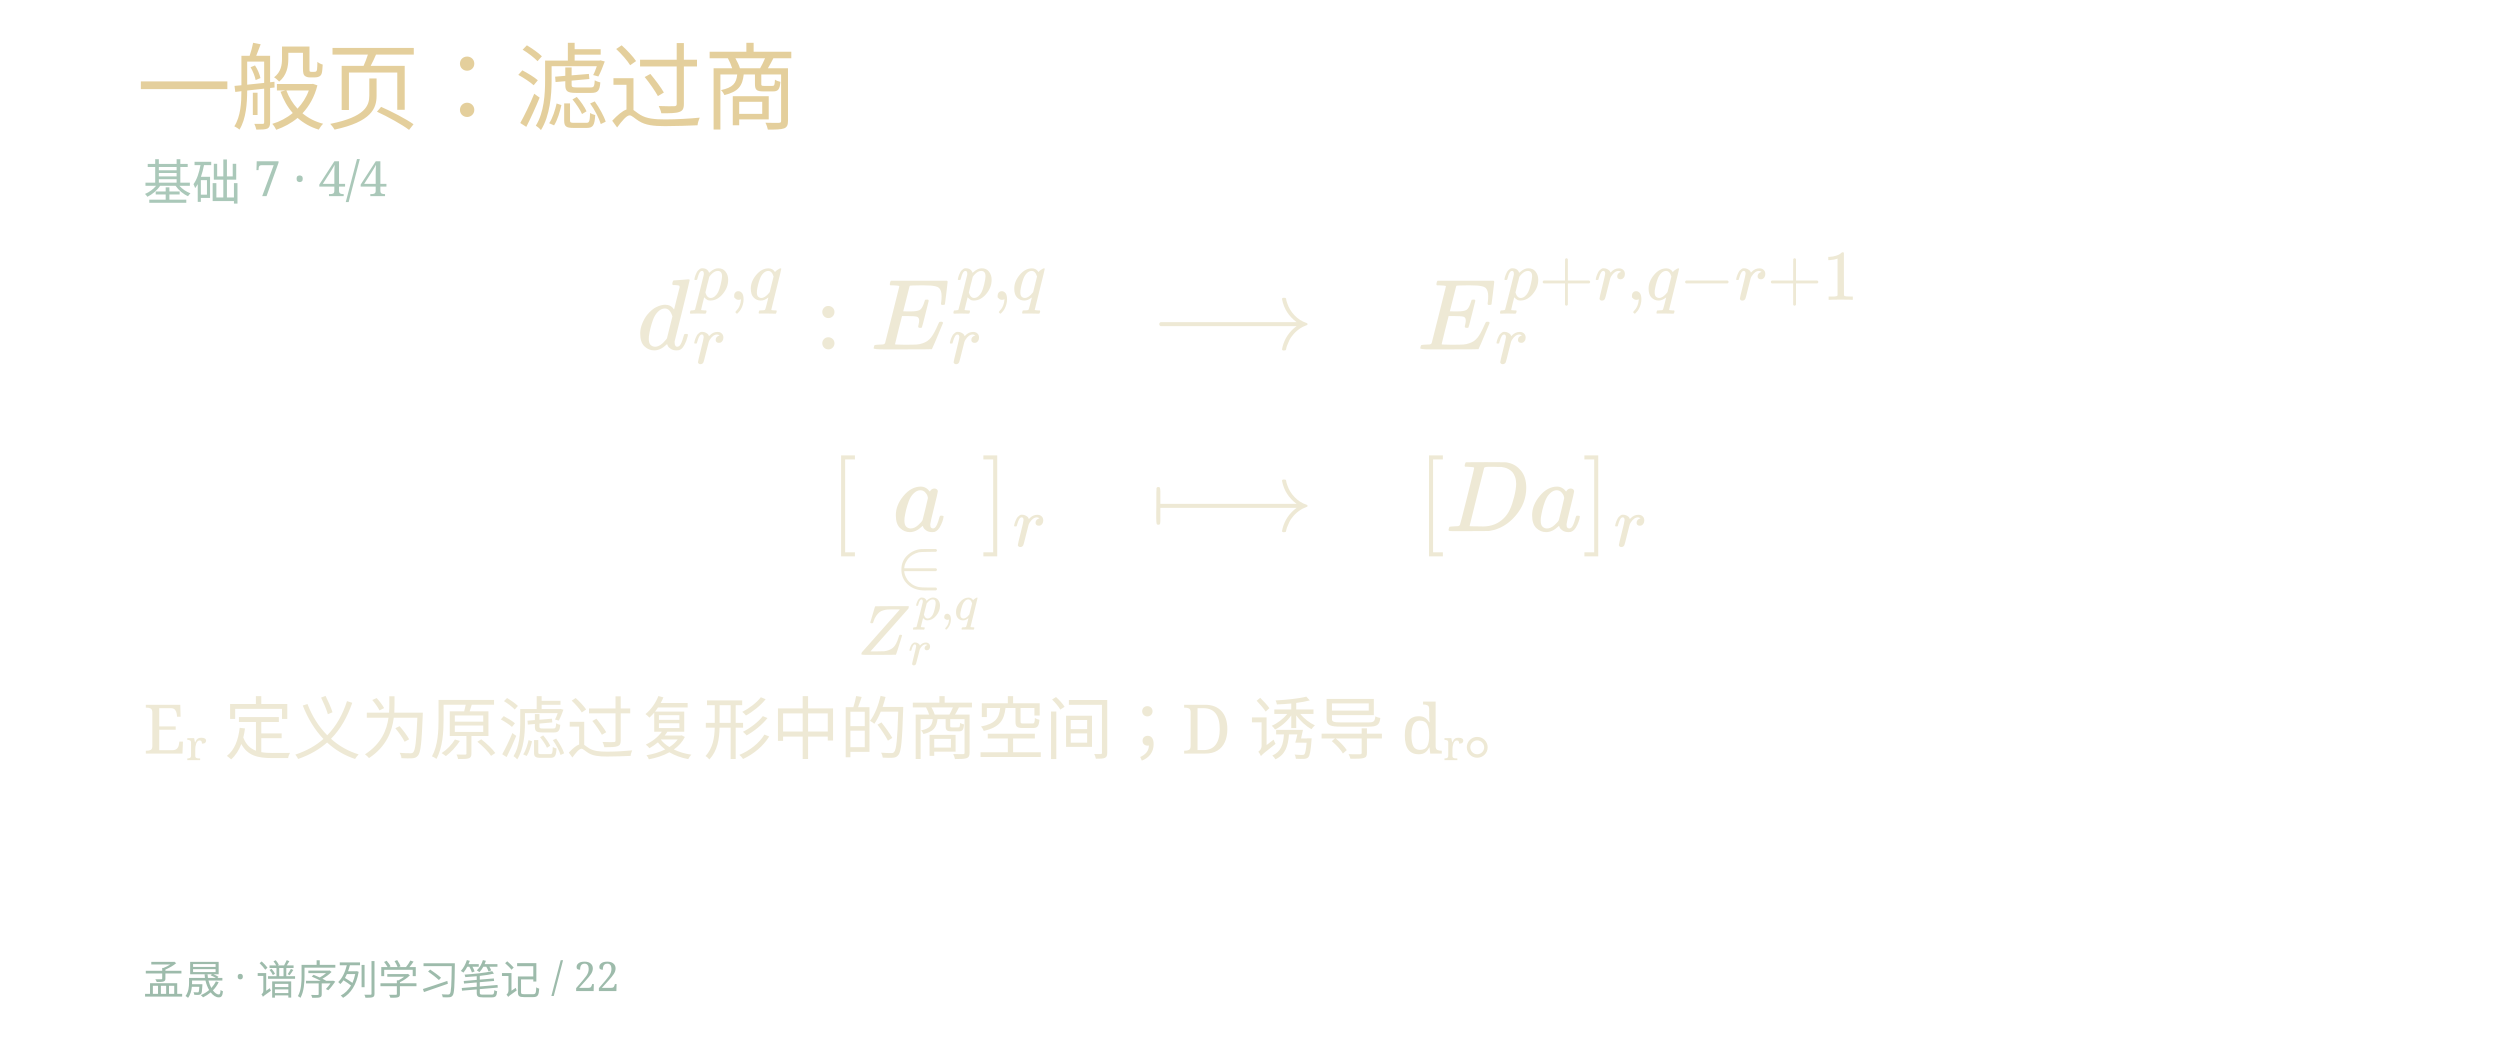
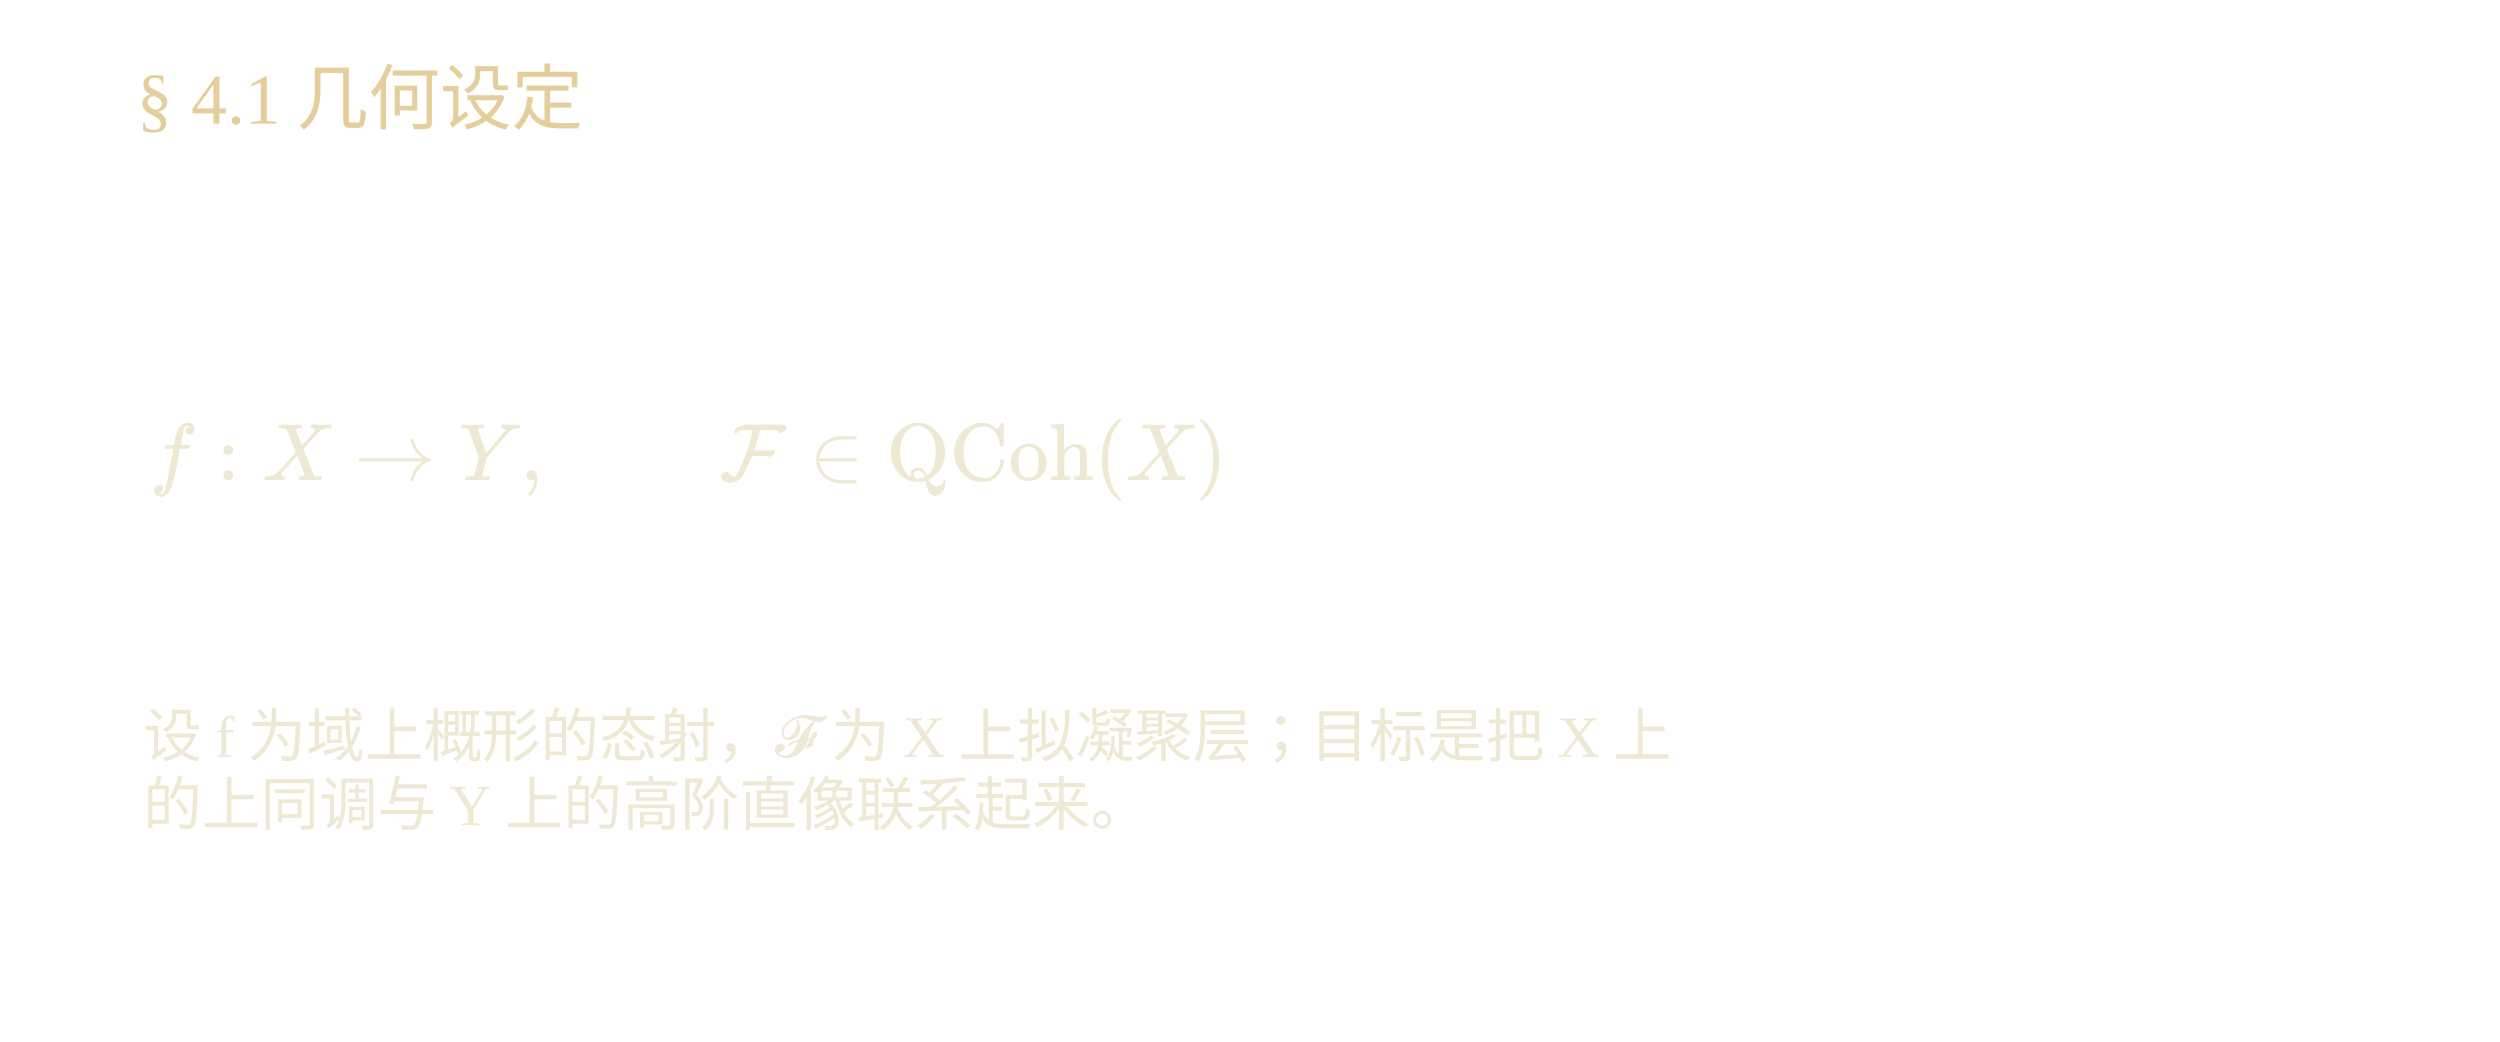
<svg xmlns="http://www.w3.org/2000/svg" width="1536" height="640" viewBox="0 0 1536 640">
  <g fill="#eee9d5" font-family="Kaiti SC, STKaiti, KaiTi, PingFang SC, serif">
-     <text x="84" y="75" font-size="58" fill="#e4cf9c">一般页：滤过商</text>
-     <text x="88" y="123" font-size="30" fill="#aac8b9">基础 7 · 4/4</text>
-     <svg x="391.288" y="155" width="753.425" height="260" viewBox="0 -2345.7 12145.5 4191.3" overflow="visible">
-       <g stroke="#eee9d5" fill="#eee9d5" stroke-width="0" transform="scale(1,-1)">
-         <g data-mml-node="math">
-           <g data-mml-node="mtable">
-             <g data-mml-node="mtr" transform="translate(0,1384)">
-               <g data-mml-node="mtd">
-                 <g data-mml-node="msubsup">
-                   <g data-mml-node="mi">
-                     <path data-c="1D451" d="M366 683Q367 683 438 688T511 694Q523 694 523 686Q523 679 450 384T375 83T374 68Q374 26 402 26Q411 27 422 35Q443 55 463 131Q469 151 473 152Q475 153 483 153H487H491Q506 153 506 145Q506 140 503 129Q490 79 473 48T445 8T417 -8Q409 -10 393 -10Q359 -10 336 5T306 36L300 51Q299 52 296 50Q294 48 292 46Q233 -10 172 -10Q117 -10 75 30T33 157Q33 205 53 255T101 341Q148 398 195 420T280 442Q336 442 364 400Q369 394 369 396Q370 400 396 505T424 616Q424 629 417 632T378 637H357Q351 643 351 645T353 664Q358 683 366 683ZM352 326Q329 405 277 405Q242 405 210 374T160 293Q131 214 119 129Q119 126 119 118T118 106Q118 61 136 44T179 26Q233 26 290 98L298 109L352 326Z" />
-                   </g>
-                   <g data-mml-node="TeXAtom" transform="translate(553,490.8) scale(0.707)" data-mjx-texclass="ORD">
-                     <g data-mml-node="mi">
-                       <path data-c="1D45D" d="M23 287Q24 290 25 295T30 317T40 348T55 381T75 411T101 433T134 442Q209 442 230 378L240 387Q302 442 358 442Q423 442 460 395T497 281Q497 173 421 82T249 -10Q227 -10 210 -4Q199 1 187 11T168 28L161 36Q160 35 139 -51T118 -138Q118 -144 126 -145T163 -148H188Q194 -155 194 -157T191 -175Q188 -187 185 -190T172 -194Q170 -194 161 -194T127 -193T65 -192Q-5 -192 -24 -194H-32Q-39 -187 -39 -183Q-37 -156 -26 -148H-6Q28 -147 33 -136Q36 -130 94 103T155 350Q156 355 156 364Q156 405 131 405Q109 405 94 377T71 316T59 280Q57 278 43 278H29Q23 284 23 287ZM178 102Q200 26 252 26Q282 26 310 49T356 107Q374 141 392 215T411 325V331Q411 405 350 405Q339 405 328 402T306 393T286 380T269 365T254 350T243 336T235 326L232 322Q232 321 229 308T218 264T204 212Q178 106 178 102Z" />
-                     </g>
-                     <g data-mml-node="mo" transform="translate(503,0)">
-                       <path data-c="2C" d="M78 35T78 60T94 103T137 121Q165 121 187 96T210 8Q210 -27 201 -60T180 -117T154 -158T130 -185T117 -194Q113 -194 104 -185T95 -172Q95 -168 106 -156T131 -126T157 -76T173 -3V9L172 8Q170 7 167 6T161 3T152 1T140 0Q113 0 96 17Z" />
-                     </g>
-                     <g data-mml-node="mi" transform="translate(781,0)">
-                       <path data-c="1D45E" d="M33 157Q33 258 109 349T280 441Q340 441 372 389Q373 390 377 395T388 406T404 418Q438 442 450 442Q454 442 457 439T460 434Q460 425 391 149Q320 -135 320 -139Q320 -147 365 -148H390Q396 -156 396 -157T393 -175Q389 -188 383 -194H370Q339 -192 262 -192Q234 -192 211 -192T174 -192T157 -193Q143 -193 143 -185Q143 -182 145 -170Q149 -154 152 -151T172 -148Q220 -148 230 -141Q238 -136 258 -53T279 32Q279 33 272 29Q224 -10 172 -10Q117 -10 75 30T33 157ZM352 326Q329 405 277 405Q242 405 210 374T160 293Q131 214 119 129Q119 126 119 118T118 106Q118 61 136 44T179 26Q233 26 290 98L298 109L352 326Z" />
-                     </g>
-                   </g>
-                   <g data-mml-node="mi" transform="translate(553,-138.9) scale(0.707)">
-                     <path data-c="1D45F" d="M21 287Q22 290 23 295T28 317T38 348T53 381T73 411T99 433T132 442Q161 442 183 430T214 408T225 388Q227 382 228 382T236 389Q284 441 347 441H350Q398 441 422 400Q430 381 430 363Q430 333 417 315T391 292T366 288Q346 288 334 299T322 328Q322 376 378 392Q356 405 342 405Q286 405 239 331Q229 315 224 298T190 165Q156 25 151 16Q138 -11 108 -11Q95 -11 87 -5T76 7T74 17Q74 30 114 189T154 366Q154 405 128 405Q107 405 92 377T68 316T57 280Q55 278 41 278H27Q21 284 21 287Z" />
-                   </g>
-                 </g>
-                 <g data-mml-node="mo" transform="translate(1758.3,0)">
-                   <path data-c="3A" d="M78 370Q78 394 95 412T138 430Q162 430 180 414T199 371Q199 346 182 328T139 310T96 327T78 370ZM78 60Q78 84 95 102T138 120Q162 120 180 104T199 61Q199 36 182 18T139 0T96 17T78 60Z" />
-                 </g>
-                 <g data-mml-node="msubsup" transform="translate(2314.1,0)">
-                   <g data-mml-node="mi">
-                     <path data-c="1D438" d="M492 213Q472 213 472 226Q472 230 477 250T482 285Q482 316 461 323T364 330H312Q311 328 277 192T243 52Q243 48 254 48T334 46Q428 46 458 48T518 61Q567 77 599 117T670 248Q680 270 683 272Q690 274 698 274Q718 274 718 261Q613 7 608 2Q605 0 322 0H133Q31 0 31 11Q31 13 34 25Q38 41 42 43T65 46Q92 46 125 49Q139 52 144 61Q146 66 215 342T285 622Q285 629 281 629Q273 632 228 634H197Q191 640 191 642T193 659Q197 676 203 680H757Q764 676 764 669Q764 664 751 557T737 447Q735 440 717 440H705Q698 445 698 453L701 476Q704 500 704 528Q704 558 697 578T678 609T643 625T596 632T532 634H485Q397 633 392 631Q388 629 386 622Q385 619 355 499T324 377Q347 376 372 376H398Q464 376 489 391T534 472Q538 488 540 490T557 493Q562 493 565 493T570 492T572 491T574 487T577 483L544 351Q511 218 508 216Q505 213 492 213Z" />
-                   </g>
-                   <g data-mml-node="TeXAtom" transform="translate(848.3,490.8) scale(0.707)" data-mjx-texclass="ORD">
-                     <g data-mml-node="mi">
-                       <path data-c="1D45D" d="M23 287Q24 290 25 295T30 317T40 348T55 381T75 411T101 433T134 442Q209 442 230 378L240 387Q302 442 358 442Q423 442 460 395T497 281Q497 173 421 82T249 -10Q227 -10 210 -4Q199 1 187 11T168 28L161 36Q160 35 139 -51T118 -138Q118 -144 126 -145T163 -148H188Q194 -155 194 -157T191 -175Q188 -187 185 -190T172 -194Q170 -194 161 -194T127 -193T65 -192Q-5 -192 -24 -194H-32Q-39 -187 -39 -183Q-37 -156 -26 -148H-6Q28 -147 33 -136Q36 -130 94 103T155 350Q156 355 156 364Q156 405 131 405Q109 405 94 377T71 316T59 280Q57 278 43 278H29Q23 284 23 287ZM178 102Q200 26 252 26Q282 26 310 49T356 107Q374 141 392 215T411 325V331Q411 405 350 405Q339 405 328 402T306 393T286 380T269 365T254 350T243 336T235 326L232 322Q232 321 229 308T218 264T204 212Q178 106 178 102Z" />
-                     </g>
-                     <g data-mml-node="mo" transform="translate(503,0)">
-                       <path data-c="2C" d="M78 35T78 60T94 103T137 121Q165 121 187 96T210 8Q210 -27 201 -60T180 -117T154 -158T130 -185T117 -194Q113 -194 104 -185T95 -172Q95 -168 106 -156T131 -126T157 -76T173 -3V9L172 8Q170 7 167 6T161 3T152 1T140 0Q113 0 96 17Z" />
-                     </g>
-                     <g data-mml-node="mi" transform="translate(781,0)">
-                       <path data-c="1D45E" d="M33 157Q33 258 109 349T280 441Q340 441 372 389Q373 390 377 395T388 406T404 418Q438 442 450 442Q454 442 457 439T460 434Q460 425 391 149Q320 -135 320 -139Q320 -147 365 -148H390Q396 -156 396 -157T393 -175Q389 -188 383 -194H370Q339 -192 262 -192Q234 -192 211 -192T174 -192T157 -193Q143 -193 143 -185Q143 -182 145 -170Q149 -154 152 -151T172 -148Q220 -148 230 -141Q238 -136 258 -53T279 32Q279 33 272 29Q224 -10 172 -10Q117 -10 75 30T33 157ZM352 326Q329 405 277 405Q242 405 210 374T160 293Q131 214 119 129Q119 126 119 118T118 106Q118 61 136 44T179 26Q233 26 290 98L298 109L352 326Z" />
-                     </g>
-                   </g>
-                   <g data-mml-node="mi" transform="translate(771,-138.9) scale(0.707)">
-                     <path data-c="1D45F" d="M21 287Q22 290 23 295T28 317T38 348T53 381T73 411T99 433T132 442Q161 442 183 430T214 408T225 388Q227 382 228 382T236 389Q284 441 347 441H350Q398 441 422 400Q430 381 430 363Q430 333 417 315T391 292T366 288Q346 288 334 299T322 328Q322 376 378 392Q356 405 342 405Q286 405 239 331Q229 315 224 298T190 165Q156 25 151 16Q138 -11 108 -11Q95 -11 87 -5T76 7T74 17Q74 30 114 189T154 366Q154 405 128 405Q107 405 92 377T68 316T57 280Q55 278 41 278H27Q21 284 21 287Z" />
-                   </g>
-                 </g>
-               </g>
-               <g data-mml-node="mtd" transform="translate(5089.9,0)">
-                 <g data-mml-node="mo">
-                   <path data-c="27F6" d="M84 237T84 250T98 270H1444Q1328 357 1301 493Q1301 494 1301 496T1300 499Q1300 511 1317 511H1320Q1329 511 1332 510T1338 506T1341 497T1344 481T1352 456Q1374 389 1425 336T1544 261Q1553 258 1553 250Q1553 244 1548 241T1524 231T1486 212Q1445 186 1415 152T1370 85T1349 35T1341 4Q1339 -6 1336 -8T1320 -11Q1300 -11 1300 0Q1300 7 1305 25Q1337 151 1444 230H98Q84 237 84 250Z" />
-                 </g>
-               </g>
-               <g data-mml-node="mtd" transform="translate(7727.9,0)">
-                 <g data-mml-node="msubsup">
-                   <g data-mml-node="mi">
-                     <path data-c="1D438" d="M492 213Q472 213 472 226Q472 230 477 250T482 285Q482 316 461 323T364 330H312Q311 328 277 192T243 52Q243 48 254 48T334 46Q428 46 458 48T518 61Q567 77 599 117T670 248Q680 270 683 272Q690 274 698 274Q718 274 718 261Q613 7 608 2Q605 0 322 0H133Q31 0 31 11Q31 13 34 25Q38 41 42 43T65 46Q92 46 125 49Q139 52 144 61Q146 66 215 342T285 622Q285 629 281 629Q273 632 228 634H197Q191 640 191 642T193 659Q197 676 203 680H757Q764 676 764 669Q764 664 751 557T737 447Q735 440 717 440H705Q698 445 698 453L701 476Q704 500 704 528Q704 558 697 578T678 609T643 625T596 632T532 634H485Q397 633 392 631Q388 629 386 622Q385 619 355 499T324 377Q347 376 372 376H398Q464 376 489 391T534 472Q538 488 540 490T557 493Q562 493 565 493T570 492T572 491T574 487T577 483L544 351Q511 218 508 216Q505 213 492 213Z" />
-                   </g>
-                   <g data-mml-node="TeXAtom" transform="translate(848.3,490.8) scale(0.707)" data-mjx-texclass="ORD">
-                     <g data-mml-node="mi">
-                       <path data-c="1D45D" d="M23 287Q24 290 25 295T30 317T40 348T55 381T75 411T101 433T134 442Q209 442 230 378L240 387Q302 442 358 442Q423 442 460 395T497 281Q497 173 421 82T249 -10Q227 -10 210 -4Q199 1 187 11T168 28L161 36Q160 35 139 -51T118 -138Q118 -144 126 -145T163 -148H188Q194 -155 194 -157T191 -175Q188 -187 185 -190T172 -194Q170 -194 161 -194T127 -193T65 -192Q-5 -192 -24 -194H-32Q-39 -187 -39 -183Q-37 -156 -26 -148H-6Q28 -147 33 -136Q36 -130 94 103T155 350Q156 355 156 364Q156 405 131 405Q109 405 94 377T71 316T59 280Q57 278 43 278H29Q23 284 23 287ZM178 102Q200 26 252 26Q282 26 310 49T356 107Q374 141 392 215T411 325V331Q411 405 350 405Q339 405 328 402T306 393T286 380T269 365T254 350T243 336T235 326L232 322Q232 321 229 308T218 264T204 212Q178 106 178 102Z" />
-                     </g>
-                     <g data-mml-node="mo" transform="translate(503,0)">
-                       <path data-c="2B" d="M56 237T56 250T70 270H369V420L370 570Q380 583 389 583Q402 583 409 568V270H707Q722 262 722 250T707 230H409V-68Q401 -82 391 -82H389H387Q375 -82 369 -68V230H70Q56 237 56 250Z" />
-                     </g>
-                     <g data-mml-node="mi" transform="translate(1281,0)">
-                       <path data-c="1D45F" d="M21 287Q22 290 23 295T28 317T38 348T53 381T73 411T99 433T132 442Q161 442 183 430T214 408T225 388Q227 382 228 382T236 389Q284 441 347 441H350Q398 441 422 400Q430 381 430 363Q430 333 417 315T391 292T366 288Q346 288 334 299T322 328Q322 376 378 392Q356 405 342 405Q286 405 239 331Q229 315 224 298T190 165Q156 25 151 16Q138 -11 108 -11Q95 -11 87 -5T76 7T74 17Q74 30 114 189T154 366Q154 405 128 405Q107 405 92 377T68 316T57 280Q55 278 41 278H27Q21 284 21 287Z" />
-                     </g>
-                     <g data-mml-node="mo" transform="translate(1732,0)">
-                       <path data-c="2C" d="M78 35T78 60T94 103T137 121Q165 121 187 96T210 8Q210 -27 201 -60T180 -117T154 -158T130 -185T117 -194Q113 -194 104 -185T95 -172Q95 -168 106 -156T131 -126T157 -76T173 -3V9L172 8Q170 7 167 6T161 3T152 1T140 0Q113 0 96 17Z" />
-                     </g>
-                     <g data-mml-node="mi" transform="translate(2010,0)">
-                       <path data-c="1D45E" d="M33 157Q33 258 109 349T280 441Q340 441 372 389Q373 390 377 395T388 406T404 418Q438 442 450 442Q454 442 457 439T460 434Q460 425 391 149Q320 -135 320 -139Q320 -147 365 -148H390Q396 -156 396 -157T393 -175Q389 -188 383 -194H370Q339 -192 262 -192Q234 -192 211 -192T174 -192T157 -193Q143 -193 143 -185Q143 -182 145 -170Q149 -154 152 -151T172 -148Q220 -148 230 -141Q238 -136 258 -53T279 32Q279 33 272 29Q224 -10 172 -10Q117 -10 75 30T33 157ZM352 326Q329 405 277 405Q242 405 210 374T160 293Q131 214 119 129Q119 126 119 118T118 106Q118 61 136 44T179 26Q233 26 290 98L298 109L352 326Z" />
-                     </g>
-                     <g data-mml-node="mo" transform="translate(2470,0)">
-                       <path data-c="2212" d="M84 237T84 250T98 270H679Q694 262 694 250T679 230H98Q84 237 84 250Z" />
-                     </g>
-                     <g data-mml-node="mi" transform="translate(3248,0)">
-                       <path data-c="1D45F" d="M21 287Q22 290 23 295T28 317T38 348T53 381T73 411T99 433T132 442Q161 442 183 430T214 408T225 388Q227 382 228 382T236 389Q284 441 347 441H350Q398 441 422 400Q430 381 430 363Q430 333 417 315T391 292T366 288Q346 288 334 299T322 328Q322 376 378 392Q356 405 342 405Q286 405 239 331Q229 315 224 298T190 165Q156 25 151 16Q138 -11 108 -11Q95 -11 87 -5T76 7T74 17Q74 30 114 189T154 366Q154 405 128 405Q107 405 92 377T68 316T57 280Q55 278 41 278H27Q21 284 21 287Z" />
-                     </g>
-                     <g data-mml-node="mo" transform="translate(3699,0)">
-                       <path data-c="2B" d="M56 237T56 250T70 270H369V420L370 570Q380 583 389 583Q402 583 409 568V270H707Q722 262 722 250T707 230H409V-68Q401 -82 391 -82H389H387Q375 -82 369 -68V230H70Q56 237 56 250Z" />
-                     </g>
-                     <g data-mml-node="mn" transform="translate(4477,0)">
-                       <path data-c="31" d="M213 578L200 573Q186 568 160 563T102 556H83V602H102Q149 604 189 617T245 641T273 663Q275 666 285 666Q294 666 302 660V361L303 61Q310 54 315 52T339 48T401 46H427V0H416Q395 3 257 3Q121 3 100 0H88V46H114Q136 46 152 46T177 47T193 50T201 52T207 57T213 61V578Z" />
-                     </g>
-                   </g>
-                   <g data-mml-node="mi" transform="translate(771,-138.9) scale(0.707)">
-                     <path data-c="1D45F" d="M21 287Q22 290 23 295T28 317T38 348T53 381T73 411T99 433T132 442Q161 442 183 430T214 408T225 388Q227 382 228 382T236 389Q284 441 347 441H350Q398 441 422 400Q430 381 430 363Q430 333 417 315T391 292T366 288Q346 288 334 299T322 328Q322 376 378 392Q356 405 342 405Q286 405 239 331Q229 315 224 298T190 165Q156 25 151 16Q138 -11 108 -11Q95 -11 87 -5T76 7T74 17Q74 30 114 189T154 366Q154 405 128 405Q107 405 92 377T68 316T57 280Q55 278 41 278H27Q21 284 21 287Z" />
-                   </g>
-                 </g>
+     <text x="84" y="76" font-size="44" fill="#e4cf9c">
+       <tspan font-family="Times New Roman, serif">§</tspan>
+       <tspan font-family="Times New Roman, serif">4.1</tspan>  几何设定</text>
+     <svg x="92" y="257.5" width="661.815" height="50" viewBox="0 0 13236.3 1000">
+       <svg x="0" y="0" width="13236.3" height="1000" viewBox="0 -750 13236.3 1000">
+         <g stroke="#eee9d5" fill="#eee9d5" stroke-width="0" transform="scale(1,-1)">
+           <g data-mml-node="math">
+             <g data-mml-node="mi">
+               <path data-c="1D453" d="M118 -162Q120 -162 124 -164T135 -167T147 -168Q160 -168 171 -155T187 -126Q197 -99 221 27T267 267T289 382V385H242Q195 385 192 387Q188 390 188 397L195 425Q197 430 203 430T250 431Q298 431 298 432Q298 434 307 482T319 540Q356 705 465 705Q502 703 526 683T550 630Q550 594 529 578T487 561Q443 561 443 603Q443 622 454 636T478 657L487 662Q471 668 457 668Q445 668 434 658T419 630Q412 601 403 552T387 469T380 433Q380 431 435 431Q480 431 487 430T498 424Q499 420 496 407T491 391Q489 386 482 386T428 385H372L349 263Q301 15 282 -47Q255 -132 212 -173Q175 -205 139 -205Q107 -205 81 -186T55 -132Q55 -95 76 -78T118 -61Q162 -61 162 -103Q162 -122 151 -136T127 -157L118 -162Z" />
+             </g>
+             <g data-mml-node="mo" transform="translate(827.8,0)">
+               <path data-c="3A" d="M78 370Q78 394 95 412T138 430Q162 430 180 414T199 371Q199 346 182 328T139 310T96 327T78 370ZM78 60Q78 84 95 102T138 120Q162 120 180 104T199 61Q199 36 182 18T139 0T96 17T78 60Z" />
+             </g>
+             <g data-mml-node="mi" transform="translate(1383.6,0)">
+               <path data-c="1D44B" d="M42 0H40Q26 0 26 11Q26 15 29 27Q33 41 36 43T55 46Q141 49 190 98Q200 108 306 224T411 342Q302 620 297 625Q288 636 234 637H206Q200 643 200 645T202 664Q206 677 212 683H226Q260 681 347 681Q380 681 408 681T453 682T473 682Q490 682 490 671Q490 670 488 658Q484 643 481 640T465 637Q434 634 411 620L488 426L541 485Q646 598 646 610Q646 628 622 635Q617 635 609 637Q594 637 594 648Q594 650 596 664Q600 677 606 683H618Q619 683 643 683T697 681T738 680Q828 680 837 683H845Q852 676 852 672Q850 647 840 637H824Q790 636 763 628T722 611T698 593L687 584Q687 585 592 480L505 384Q505 383 536 304T601 142T638 56Q648 47 699 46Q734 46 734 37Q734 35 732 23Q728 7 725 4T711 1Q708 1 678 1T589 2Q528 2 496 2T461 1Q444 1 444 10Q444 11 446 25Q448 35 450 39T455 44T464 46T480 47T506 54Q523 62 523 64Q522 64 476 181L429 299Q241 95 236 84Q232 76 232 72Q232 53 261 47Q262 47 267 47T273 46Q276 46 277 46T280 45T283 42T284 35Q284 26 282 19Q279 6 276 4T261 1Q258 1 243 1T201 2T142 2Q64 2 42 0Z" />
+             </g>
+             <g data-mml-node="mo" transform="translate(2513.3,0)">
+               <path data-c="2192" d="M56 237T56 250T70 270H835Q719 357 692 493Q692 494 692 496T691 499Q691 511 708 511H711Q720 511 723 510T729 506T732 497T735 481T743 456Q765 389 816 336T935 261Q944 258 944 250Q944 244 939 241T915 231T877 212Q836 186 806 152T761 85T740 35T732 4Q730 -6 727 -8T711 -11Q691 -11 691 0Q691 7 696 25Q728 151 835 230H70Q56 237 56 250Z" />
+             </g>
+             <g data-mml-node="mi" transform="translate(3791.1,0)">
+               <path data-c="1D44C" d="M66 637Q54 637 49 637T39 638T32 641T30 647T33 664T42 682Q44 683 56 683Q104 680 165 680Q288 680 306 683H316Q322 677 322 674T320 656Q316 643 310 637H298Q242 637 242 624Q242 619 292 477T343 333L346 336Q350 340 358 349T379 373T411 410T454 461Q546 568 561 587T577 618Q577 634 545 637Q528 637 528 647Q528 649 530 661Q533 676 535 679T549 683Q551 683 578 682T657 680Q684 680 713 681T746 682Q763 682 763 673Q763 669 760 657T755 643Q753 637 734 637Q662 632 617 587Q608 578 477 424L348 273L322 169Q295 62 295 57Q295 46 363 46Q379 46 384 45T390 35Q390 33 388 23Q384 6 382 4T366 1Q361 1 324 1T232 2Q170 2 138 2T102 1Q84 1 84 9Q84 14 87 24Q88 27 89 30T90 35T91 39T93 42T96 44T101 45T107 45T116 46T129 46Q168 47 180 50T198 63Q201 68 227 171L252 274L129 623Q128 624 127 625T125 627T122 629T118 631T113 633T105 634T96 635T83 636T66 637Z" />
+             </g>
+             <g data-mml-node="mo" transform="translate(4554.1,0)">
+               <path data-c="2C" d="M78 35T78 60T94 103T137 121Q165 121 187 96T210 8Q210 -27 201 -60T180 -117T154 -158T130 -185T117 -194Q113 -194 104 -185T95 -172Q95 -168 106 -156T131 -126T157 -76T173 -3V9L172 8Q170 7 167 6T161 3T152 1T140 0Q113 0 96 17Z" />
+             </g>
+             <g data-mml-node="mstyle" transform="translate(4832.1,0)">
+               <g data-mml-node="mspace" />
+             </g>
+             <g data-mml-node="TeXAtom" data-mjx-texclass="ORD" transform="translate(6998.8,0)">
+               <g data-mml-node="mi">
+                 <path data-c="46" d="M199 579Q181 579 181 590Q181 598 188 611T212 639T260 666T335 682Q336 682 349 682T383 682T431 682T493 683T561 683Q776 682 784 681Q826 673 829 647Q829 620 797 600T744 580Q728 580 728 595Q729 607 713 610Q698 613 598 614H500L499 610Q499 598 467 486T428 367Q428 365 551 365H674Q683 360 684 355Q687 346 677 329Q666 312 642 299T598 285Q586 285 582 296H402L394 277Q386 258 373 229T346 167T315 102T286 51Q265 22 225 -5T133 -32Q108 -32 87 -25T54 -7T33 15T21 35T18 47Q18 60 44 80T98 103Q108 103 111 101T119 88Q130 66 150 54T179 39T195 37Q199 37 203 43Q217 67 245 125T318 300T391 532Q393 543 398 564T406 598T409 613T339 614H269Q229 579 199 579Z" />
              </g>
            </g>
-             <g data-mml-node="mtr" transform="translate(0,-416)">
-               <g data-mml-node="mtd" transform="translate(1904.8,0)">
-                 <g data-mml-node="mo">
-                   <path data-c="5B" d="M118 -250V750H255V710H158V-210H255V-250H118Z" />
-                 </g>
-                 <g data-mml-node="munder" transform="translate(278,0)">
-                   <g data-mml-node="mi" transform="translate(349.1,0)">
-                     <path data-c="1D44E" d="M33 157Q33 258 109 349T280 441Q331 441 370 392Q386 422 416 422Q429 422 439 414T449 394Q449 381 412 234T374 68Q374 43 381 35T402 26Q411 27 422 35Q443 55 463 131Q469 151 473 152Q475 153 483 153H487Q506 153 506 144Q506 138 501 117T481 63T449 13Q436 0 417 -8Q409 -10 393 -10Q359 -10 336 5T306 36L300 51Q299 52 296 50Q294 48 292 46Q233 -10 172 -10Q117 -10 75 30T33 157ZM351 328Q351 334 346 350T323 385T277 405Q242 405 210 374T160 293Q131 214 119 129Q119 126 119 118T118 106Q118 61 136 44T179 26Q217 26 254 59T298 110Q300 114 325 217T351 328Z" />
-                   </g>
-                   <g data-mml-node="mtable" transform="translate(0,-930.1) scale(0.707)">
-                     <g data-mml-node="mtr" transform="translate(0,525)">
-                       <g data-mml-node="mtd" transform="translate(534.3,0)">
-                         <g data-mml-node="mo">
-                           <path data-c="2208" d="M84 250Q84 372 166 450T360 539Q361 539 377 539T419 540T469 540H568Q583 532 583 520Q583 511 570 501L466 500Q355 499 329 494Q280 482 242 458T183 409T147 354T129 306T124 272V270H568Q583 262 583 250T568 230H124V228Q124 207 134 177T167 112T231 48T328 7Q355 1 466 0H570Q583 -10 583 -20Q583 -32 568 -40H471Q464 -40 446 -40T417 -41Q262 -41 172 45Q84 127 84 250Z" />
-                         </g>
-                       </g>
-                     </g>
-                     <g data-mml-node="mtr" transform="translate(0,-418.3)">
-                       <g data-mml-node="mtd">
-                         <g data-mml-node="msubsup">
-                           <g data-mml-node="mi">
-                             <path data-c="1D44D" d="M58 8Q58 23 64 35Q64 36 329 334T596 635L586 637Q575 637 512 637H500H476Q442 637 420 635T365 624T311 598T266 548T228 469Q227 466 226 463T224 458T223 453T222 450L221 448Q218 443 202 443Q185 443 182 453L214 561Q228 606 241 651Q249 679 253 681Q256 683 487 683H718Q723 678 723 675Q723 673 717 649Q189 54 188 52L185 49H274Q369 50 377 51Q452 60 500 100T579 247Q587 272 590 277T603 282H607Q628 282 628 271Q547 5 541 2Q538 0 300 0H124Q58 0 58 8Z" />
-                           </g>
-                           <g data-mml-node="TeXAtom" transform="translate(808,490.8) scale(0.707)" data-mjx-texclass="ORD">
-                             <g data-mml-node="mi">
-                               <path data-c="1D45D" d="M23 287Q24 290 25 295T30 317T40 348T55 381T75 411T101 433T134 442Q209 442 230 378L240 387Q302 442 358 442Q423 442 460 395T497 281Q497 173 421 82T249 -10Q227 -10 210 -4Q199 1 187 11T168 28L161 36Q160 35 139 -51T118 -138Q118 -144 126 -145T163 -148H188Q194 -155 194 -157T191 -175Q188 -187 185 -190T172 -194Q170 -194 161 -194T127 -193T65 -192Q-5 -192 -24 -194H-32Q-39 -187 -39 -183Q-37 -156 -26 -148H-6Q28 -147 33 -136Q36 -130 94 103T155 350Q156 355 156 364Q156 405 131 405Q109 405 94 377T71 316T59 280Q57 278 43 278H29Q23 284 23 287ZM178 102Q200 26 252 26Q282 26 310 49T356 107Q374 141 392 215T411 325V331Q411 405 350 405Q339 405 328 402T306 393T286 380T269 365T254 350T243 336T235 326L232 322Q232 321 229 308T218 264T204 212Q178 106 178 102Z" />
-                             </g>
-                             <g data-mml-node="mo" transform="translate(503,0)">
-                               <path data-c="2C" d="M78 35T78 60T94 103T137 121Q165 121 187 96T210 8Q210 -27 201 -60T180 -117T154 -158T130 -185T117 -194Q113 -194 104 -185T95 -172Q95 -168 106 -156T131 -126T157 -76T173 -3V9L172 8Q170 7 167 6T161 3T152 1T140 0Q113 0 96 17Z" />
-                             </g>
-                             <g data-mml-node="mi" transform="translate(781,0)">
-                               <path data-c="1D45E" d="M33 157Q33 258 109 349T280 441Q340 441 372 389Q373 390 377 395T388 406T404 418Q438 442 450 442Q454 442 457 439T460 434Q460 425 391 149Q320 -135 320 -139Q320 -147 365 -148H390Q396 -156 396 -157T393 -175Q389 -188 383 -194H370Q339 -192 262 -192Q234 -192 211 -192T174 -192T157 -193Q143 -193 143 -185Q143 -182 145 -170Q149 -154 152 -151T172 -148Q220 -148 230 -141Q238 -136 258 -53T279 32Q279 33 272 29Q224 -10 172 -10Q117 -10 75 30T33 157ZM352 326Q329 405 277 405Q242 405 210 374T160 293Q131 214 119 129Q119 126 119 118T118 106Q118 61 136 44T179 26Q233 26 290 98L298 109L352 326Z" />
-                             </g>
-                           </g>
-                           <g data-mml-node="mi" transform="translate(716,-138.9) scale(0.707)">
-                             <path data-c="1D45F" d="M21 287Q22 290 23 295T28 317T38 348T53 381T73 411T99 433T132 442Q161 442 183 430T214 408T225 388Q227 382 228 382T236 389Q284 441 347 441H350Q398 441 422 400Q430 381 430 363Q430 333 417 315T391 292T366 288Q346 288 334 299T322 328Q322 376 378 392Q356 405 342 405Q286 405 239 331Q229 315 224 298T190 165Q156 25 151 16Q138 -11 108 -11Q95 -11 87 -5T76 7T74 17Q74 30 114 189T154 366Q154 405 128 405Q107 405 92 377T68 316T57 280Q55 278 41 278H27Q21 284 21 287Z" />
-                           </g>
-                         </g>
-                       </g>
-                     </g>
-                   </g>
-                 </g>
-                 <g data-mml-node="msub" transform="translate(1505.2,0)">
-                   <g data-mml-node="mo">
-                     <path data-c="5D" d="M22 710V750H159V-250H22V-210H119V710H22Z" />
-                   </g>
-                   <g data-mml-node="mi" transform="translate(311,-150) scale(0.707)">
-                     <path data-c="1D45F" d="M21 287Q22 290 23 295T28 317T38 348T53 381T73 411T99 433T132 442Q161 442 183 430T214 408T225 388Q227 382 228 382T236 389Q284 441 347 441H350Q398 441 422 400Q430 381 430 363Q430 333 417 315T391 292T366 288Q346 288 334 299T322 328Q322 376 378 392Q356 405 342 405Q286 405 239 331Q229 315 224 298T190 165Q156 25 151 16Q138 -11 108 -11Q95 -11 87 -5T76 7T74 17Q74 30 114 189T154 366Q154 405 128 405Q107 405 92 377T68 316T57 280Q55 278 41 278H27Q21 284 21 287Z" />
-                   </g>
-                 </g>
-               </g>
-               <g data-mml-node="mtd" transform="translate(5089.9,0)">
-                 <g data-mml-node="mo">
-                   <path data-c="27FC" d="M95 155V109Q95 83 92 73T75 63Q61 63 58 74T54 130Q54 140 54 180T55 250Q55 421 57 425Q61 437 75 437Q88 437 91 428T95 393V345V270H1444Q1328 357 1301 493Q1301 494 1301 496T1300 499Q1300 511 1317 511H1320Q1329 511 1332 510T1338 506T1341 497T1344 481T1352 456Q1374 389 1425 336T1544 261Q1553 258 1553 250Q1553 244 1548 241T1524 231T1486 212Q1445 186 1415 152T1370 85T1349 35T1341 4Q1339 -6 1336 -8T1320 -11Q1300 -11 1300 0Q1300 7 1305 25Q1337 151 1444 230H95V155Z" />
-                 </g>
-               </g>
-               <g data-mml-node="mtd" transform="translate(7727.9,0)">
-                 <g data-mml-node="mo">
-                   <path data-c="5B" d="M118 -250V750H255V710H158V-210H255V-250H118Z" />
-                 </g>
-                 <g data-mml-node="mi" transform="translate(278,0)">
-                   <path data-c="1D437" d="M287 628Q287 635 230 637Q207 637 200 638T193 647Q193 655 197 667T204 682Q206 683 403 683Q570 682 590 682T630 676Q702 659 752 597T803 431Q803 275 696 151T444 3L430 1L236 0H125H72Q48 0 41 2T33 11Q33 13 36 25Q40 41 44 43T67 46Q94 46 127 49Q141 52 146 61Q149 65 218 339T287 628ZM703 469Q703 507 692 537T666 584T629 613T590 629T555 636Q553 636 541 636T512 636T479 637H436Q392 637 386 627Q384 623 313 339T242 52Q242 48 253 48T330 47Q335 47 349 47T373 46Q499 46 581 128Q617 164 640 212T683 339T703 469Z" />
-                 </g>
-                 <g data-mml-node="mi" transform="translate(1106,0)">
-                   <path data-c="1D44E" d="M33 157Q33 258 109 349T280 441Q331 441 370 392Q386 422 416 422Q429 422 439 414T449 394Q449 381 412 234T374 68Q374 43 381 35T402 26Q411 27 422 35Q443 55 463 131Q469 151 473 152Q475 153 483 153H487Q506 153 506 144Q506 138 501 117T481 63T449 13Q436 0 417 -8Q409 -10 393 -10Q359 -10 336 5T306 36L300 51Q299 52 296 50Q294 48 292 46Q233 -10 172 -10Q117 -10 75 30T33 157ZM351 328Q351 334 346 350T323 385T277 405Q242 405 210 374T160 293Q131 214 119 129Q119 126 119 118T118 106Q118 61 136 44T179 26Q217 26 254 59T298 110Q300 114 325 217T351 328Z" />
-                 </g>
-                 <g data-mml-node="msub" transform="translate(1635,0)">
-                   <g data-mml-node="mo">
-                     <path data-c="5D" d="M22 710V750H159V-250H22V-210H119V710H22Z" />
-                   </g>
-                   <g data-mml-node="mi" transform="translate(311,-150) scale(0.707)">
-                     <path data-c="1D45F" d="M21 287Q22 290 23 295T28 317T38 348T53 381T73 411T99 433T132 442Q161 442 183 430T214 408T225 388Q227 382 228 382T236 389Q284 441 347 441H350Q398 441 422 400Q430 381 430 363Q430 333 417 315T391 292T366 288Q346 288 334 299T322 328Q322 376 378 392Q356 405 342 405Q286 405 239 331Q229 315 224 298T190 165Q156 25 151 16Q138 -11 108 -11Q95 -11 87 -5T76 7T74 17Q74 30 114 189T154 366Q154 405 128 405Q107 405 92 377T68 316T57 280Q55 278 41 278H27Q21 284 21 287Z" />
-                   </g>
-                 </g>
-               </g>
+             <g data-mml-node="mo" transform="translate(8105.6,0)">
+               <path data-c="2208" d="M84 250Q84 372 166 450T360 539Q361 539 377 539T419 540T469 540H568Q583 532 583 520Q583 511 570 501L466 500Q355 499 329 494Q280 482 242 458T183 409T147 354T129 306T124 272V270H568Q583 262 583 250T568 230H124V228Q124 207 134 177T167 112T231 48T328 7Q355 1 466 0H570Q583 -10 583 -20Q583 -32 568 -40H471Q464 -40 446 -40T417 -41Q262 -41 172 45Q84 127 84 250Z" />
+             </g>
+             <g data-mml-node="mi" transform="translate(9050.3,0)">
+               <path data-c="51" d="M56 341Q56 499 157 602T388 705Q521 705 621 601T722 341Q722 275 703 218T660 127T603 63T555 25T525 9Q524 8 524 8H523Q524 5 526 -1T537 -21T555 -47T581 -67T615 -76Q653 -76 678 -56T706 -3Q707 10 716 10Q721 10 728 5L727 -13Q727 -88 697 -140T606 -193Q563 -193 538 -166T498 -83Q483 -23 483 -8L471 -11Q459 -14 435 -18T388 -22Q254 -22 155 81T56 341ZM607 339Q607 429 586 496T531 598T461 649T390 665T318 649T248 598T192 496T170 339Q170 143 277 57Q301 39 305 39L304 42Q304 44 304 46Q301 53 301 68Q301 101 325 128T391 155Q454 155 495 70L501 58Q549 91 578 164Q607 234 607 339ZM385 18Q404 18 425 23T459 33T472 40Q471 47 468 57T449 88T412 115Q398 117 386 117Q367 117 353 102T338 67Q338 48 351 33T385 18Z" />
+               <path data-c="43" d="M56 342Q56 428 89 500T174 615T283 681T391 705Q394 705 400 705T408 704Q499 704 569 636L582 624L612 663Q639 700 643 704Q644 704 647 704T653 705H657Q660 705 666 699V419L660 413H626Q620 419 619 430Q610 512 571 572T476 651Q457 658 426 658Q322 658 252 588Q173 509 173 342Q173 221 211 151Q232 111 263 84T328 45T384 29T428 24Q517 24 571 93T626 244Q626 251 632 257H660L666 251V236Q661 133 590 56T403 -21Q262 -21 159 83T56 342Z" transform="translate(778,0)" />
+               <path data-c="6F" d="M28 214Q28 309 93 378T250 448Q340 448 405 380T471 215Q471 120 407 55T250 -10Q153 -10 91 57T28 214ZM250 30Q372 30 372 193V225V250Q372 272 371 288T364 326T348 362T317 390T268 410Q263 411 252 411Q222 411 195 399Q152 377 139 338T126 246V226Q126 130 145 91Q177 30 250 30Z" transform="translate(1500,0)" />
+               <path data-c="68" d="M41 46H55Q94 46 102 60V68Q102 77 102 91T102 124T102 167T103 217T103 272T103 329Q103 366 103 407T103 482T102 542T102 586T102 603Q99 622 88 628T43 637H25V660Q25 683 27 683L37 684Q47 685 66 686T103 688Q120 689 140 690T170 693T181 694H184V367Q244 442 328 442Q451 442 463 329Q464 322 464 190V104Q464 66 466 59T477 49Q498 46 526 46H542V0H534L510 1Q487 2 460 2T422 3Q319 3 310 0H302V46H318Q379 46 379 62Q380 64 380 200Q379 335 378 343Q372 371 358 385T334 402T308 404Q263 404 229 370Q202 343 195 315T187 232V168V108Q187 78 188 68T191 55T200 49Q221 46 249 46H265V0H257L234 1Q210 2 183 2T145 3Q42 3 33 0H25V46H41Z" transform="translate(2000,0)" />
+             </g>
+             <g data-mml-node="mo" transform="translate(11606.3,0)">
+               <path data-c="28" d="M94 250Q94 319 104 381T127 488T164 576T202 643T244 695T277 729T302 750H315H319Q333 750 333 741Q333 738 316 720T275 667T226 581T184 443T167 250T184 58T225 -81T274 -167T316 -220T333 -241Q333 -250 318 -250H315H302L274 -226Q180 -141 137 -14T94 250Z" />
+             </g>
+             <g data-mml-node="mi" transform="translate(11995.3,0)">
+               <path data-c="1D44B" d="M42 0H40Q26 0 26 11Q26 15 29 27Q33 41 36 43T55 46Q141 49 190 98Q200 108 306 224T411 342Q302 620 297 625Q288 636 234 637H206Q200 643 200 645T202 664Q206 677 212 683H226Q260 681 347 681Q380 681 408 681T453 682T473 682Q490 682 490 671Q490 670 488 658Q484 643 481 640T465 637Q434 634 411 620L488 426L541 485Q646 598 646 610Q646 628 622 635Q617 635 609 637Q594 637 594 648Q594 650 596 664Q600 677 606 683H618Q619 683 643 683T697 681T738 680Q828 680 837 683H845Q852 676 852 672Q850 647 840 637H824Q790 636 763 628T722 611T698 593L687 584Q687 585 592 480L505 384Q505 383 536 304T601 142T638 56Q648 47 699 46Q734 46 734 37Q734 35 732 23Q728 7 725 4T711 1Q708 1 678 1T589 2Q528 2 496 2T461 1Q444 1 444 10Q444 11 446 25Q448 35 450 39T455 44T464 46T480 47T506 54Q523 62 523 64Q522 64 476 181L429 299Q241 95 236 84Q232 76 232 72Q232 53 261 47Q262 47 267 47T273 46Q276 46 277 46T280 45T283 42T284 35Q284 26 282 19Q279 6 276 4T261 1Q258 1 243 1T201 2T142 2Q64 2 42 0Z" />
+             </g>
+             <g data-mml-node="mo" transform="translate(12847.3,0)">
+               <path data-c="29" d="M60 749L64 750Q69 750 74 750H86L114 726Q208 641 251 514T294 250Q294 182 284 119T261 12T224 -76T186 -143T145 -194T113 -227T90 -246Q87 -249 86 -250H74Q66 -250 63 -250T58 -247T55 -238Q56 -237 66 -225Q221 -64 221 250T66 725Q56 737 55 738Q55 746 60 749Z" />
            </g>
          </g>
        </g>
-       </g>
+       </svg>
    </svg>
-     <text x="88" y="463" font-size="42">Eᵣ 定义为原滤过复形中的商空间；D 诱导 dᵣ。</text>
-     <text x="88" y="611" font-size="25" fill="#9dbbab">孟晟 · 谱序列学习笔记 / 22</text>
+     <text x="88" y="465" font-size="36">设 <tspan font-family="Times New Roman, serif">f</tspan> 为域上概形的态射，<tspan font-family="Times New Roman, serif">𝓕</tspan> 为 <tspan font-family="Times New Roman, serif">X</tspan> 上拟凝聚层；目标是把 <tspan font-family="Times New Roman, serif">X</tspan> 上</text>
+     <text x="88" y="507" font-size="36">的上同调与 <tspan font-family="Times New Roman, serif">Y</tspan> 上的高阶直像联系起来。</text>
  </g>
</svg>
